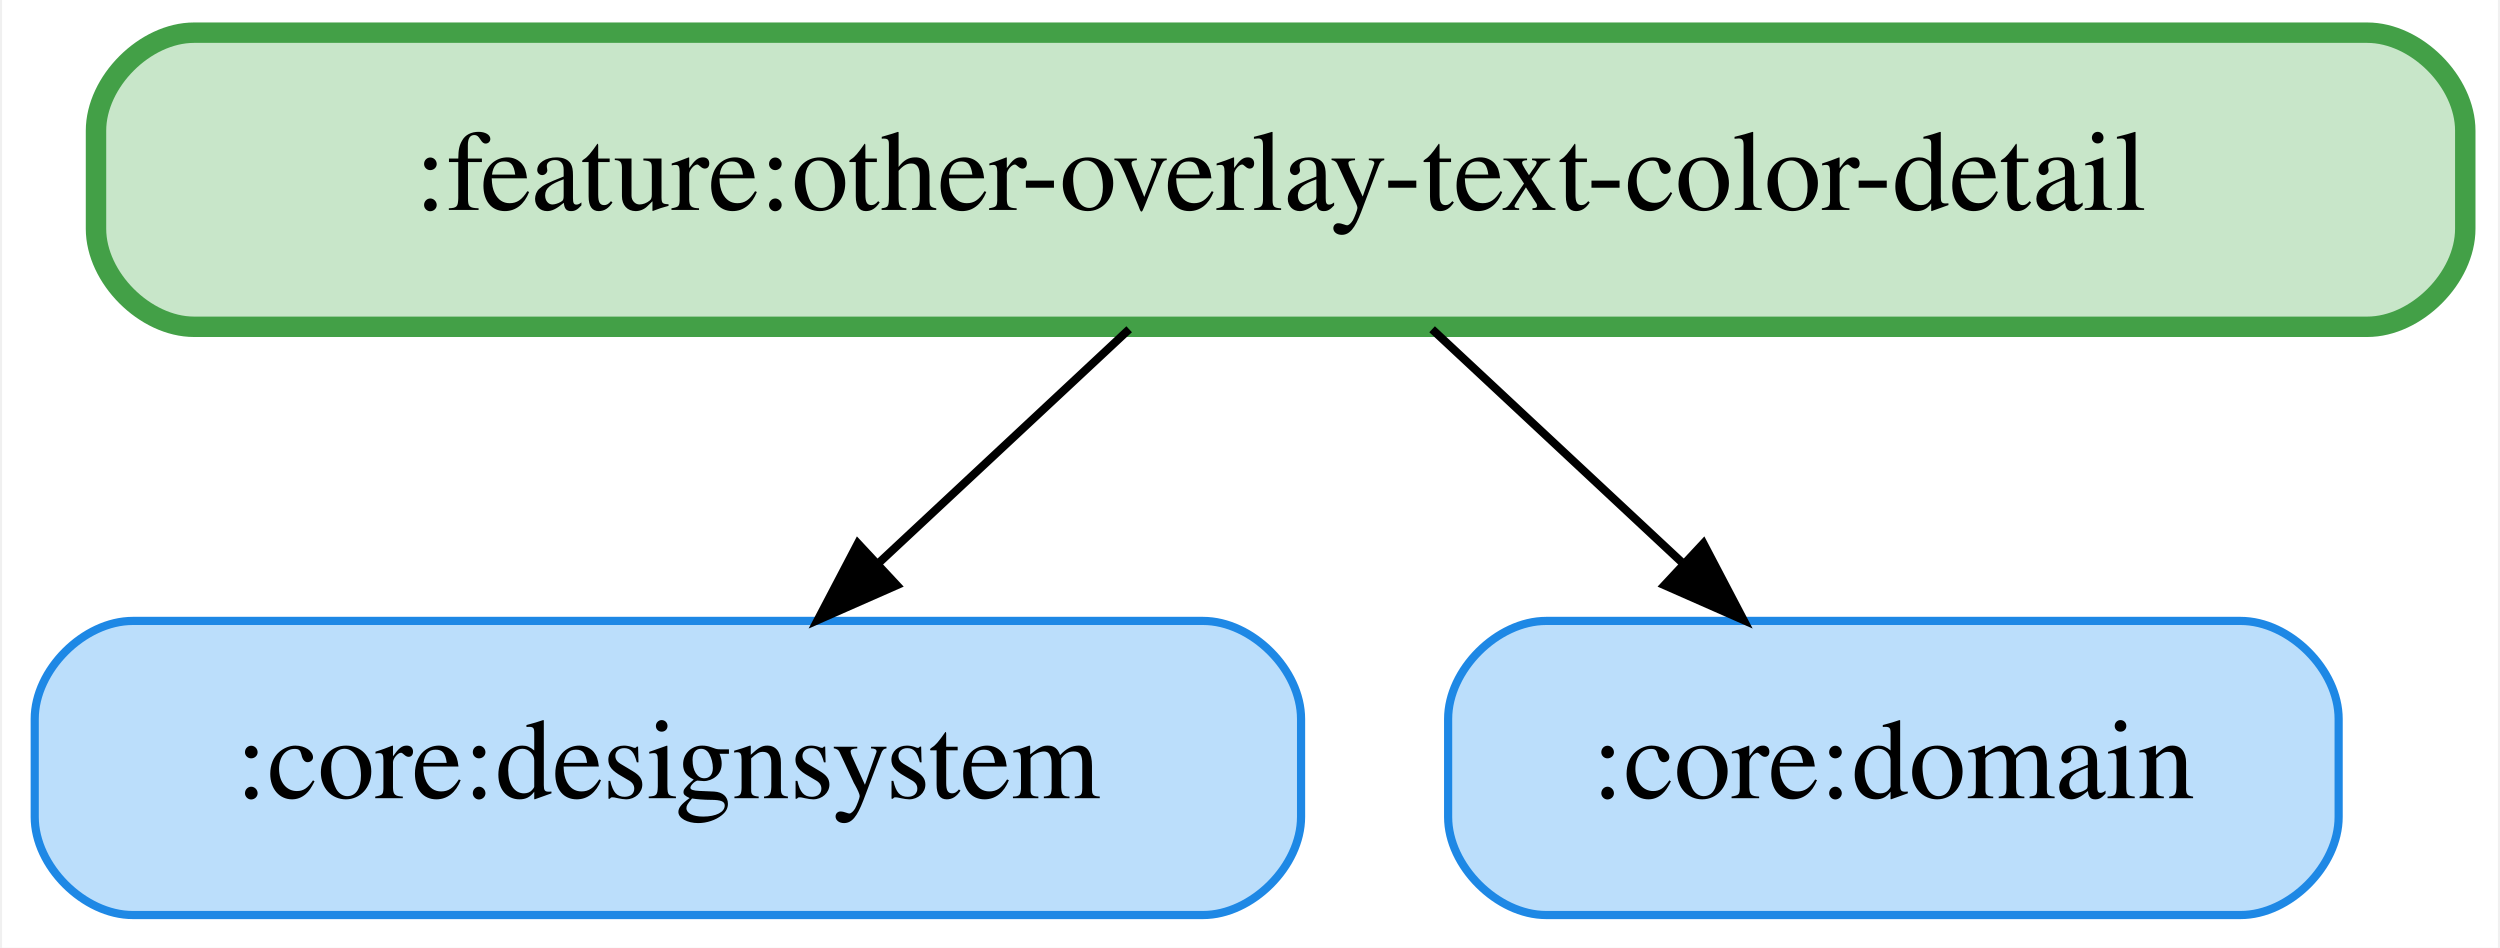
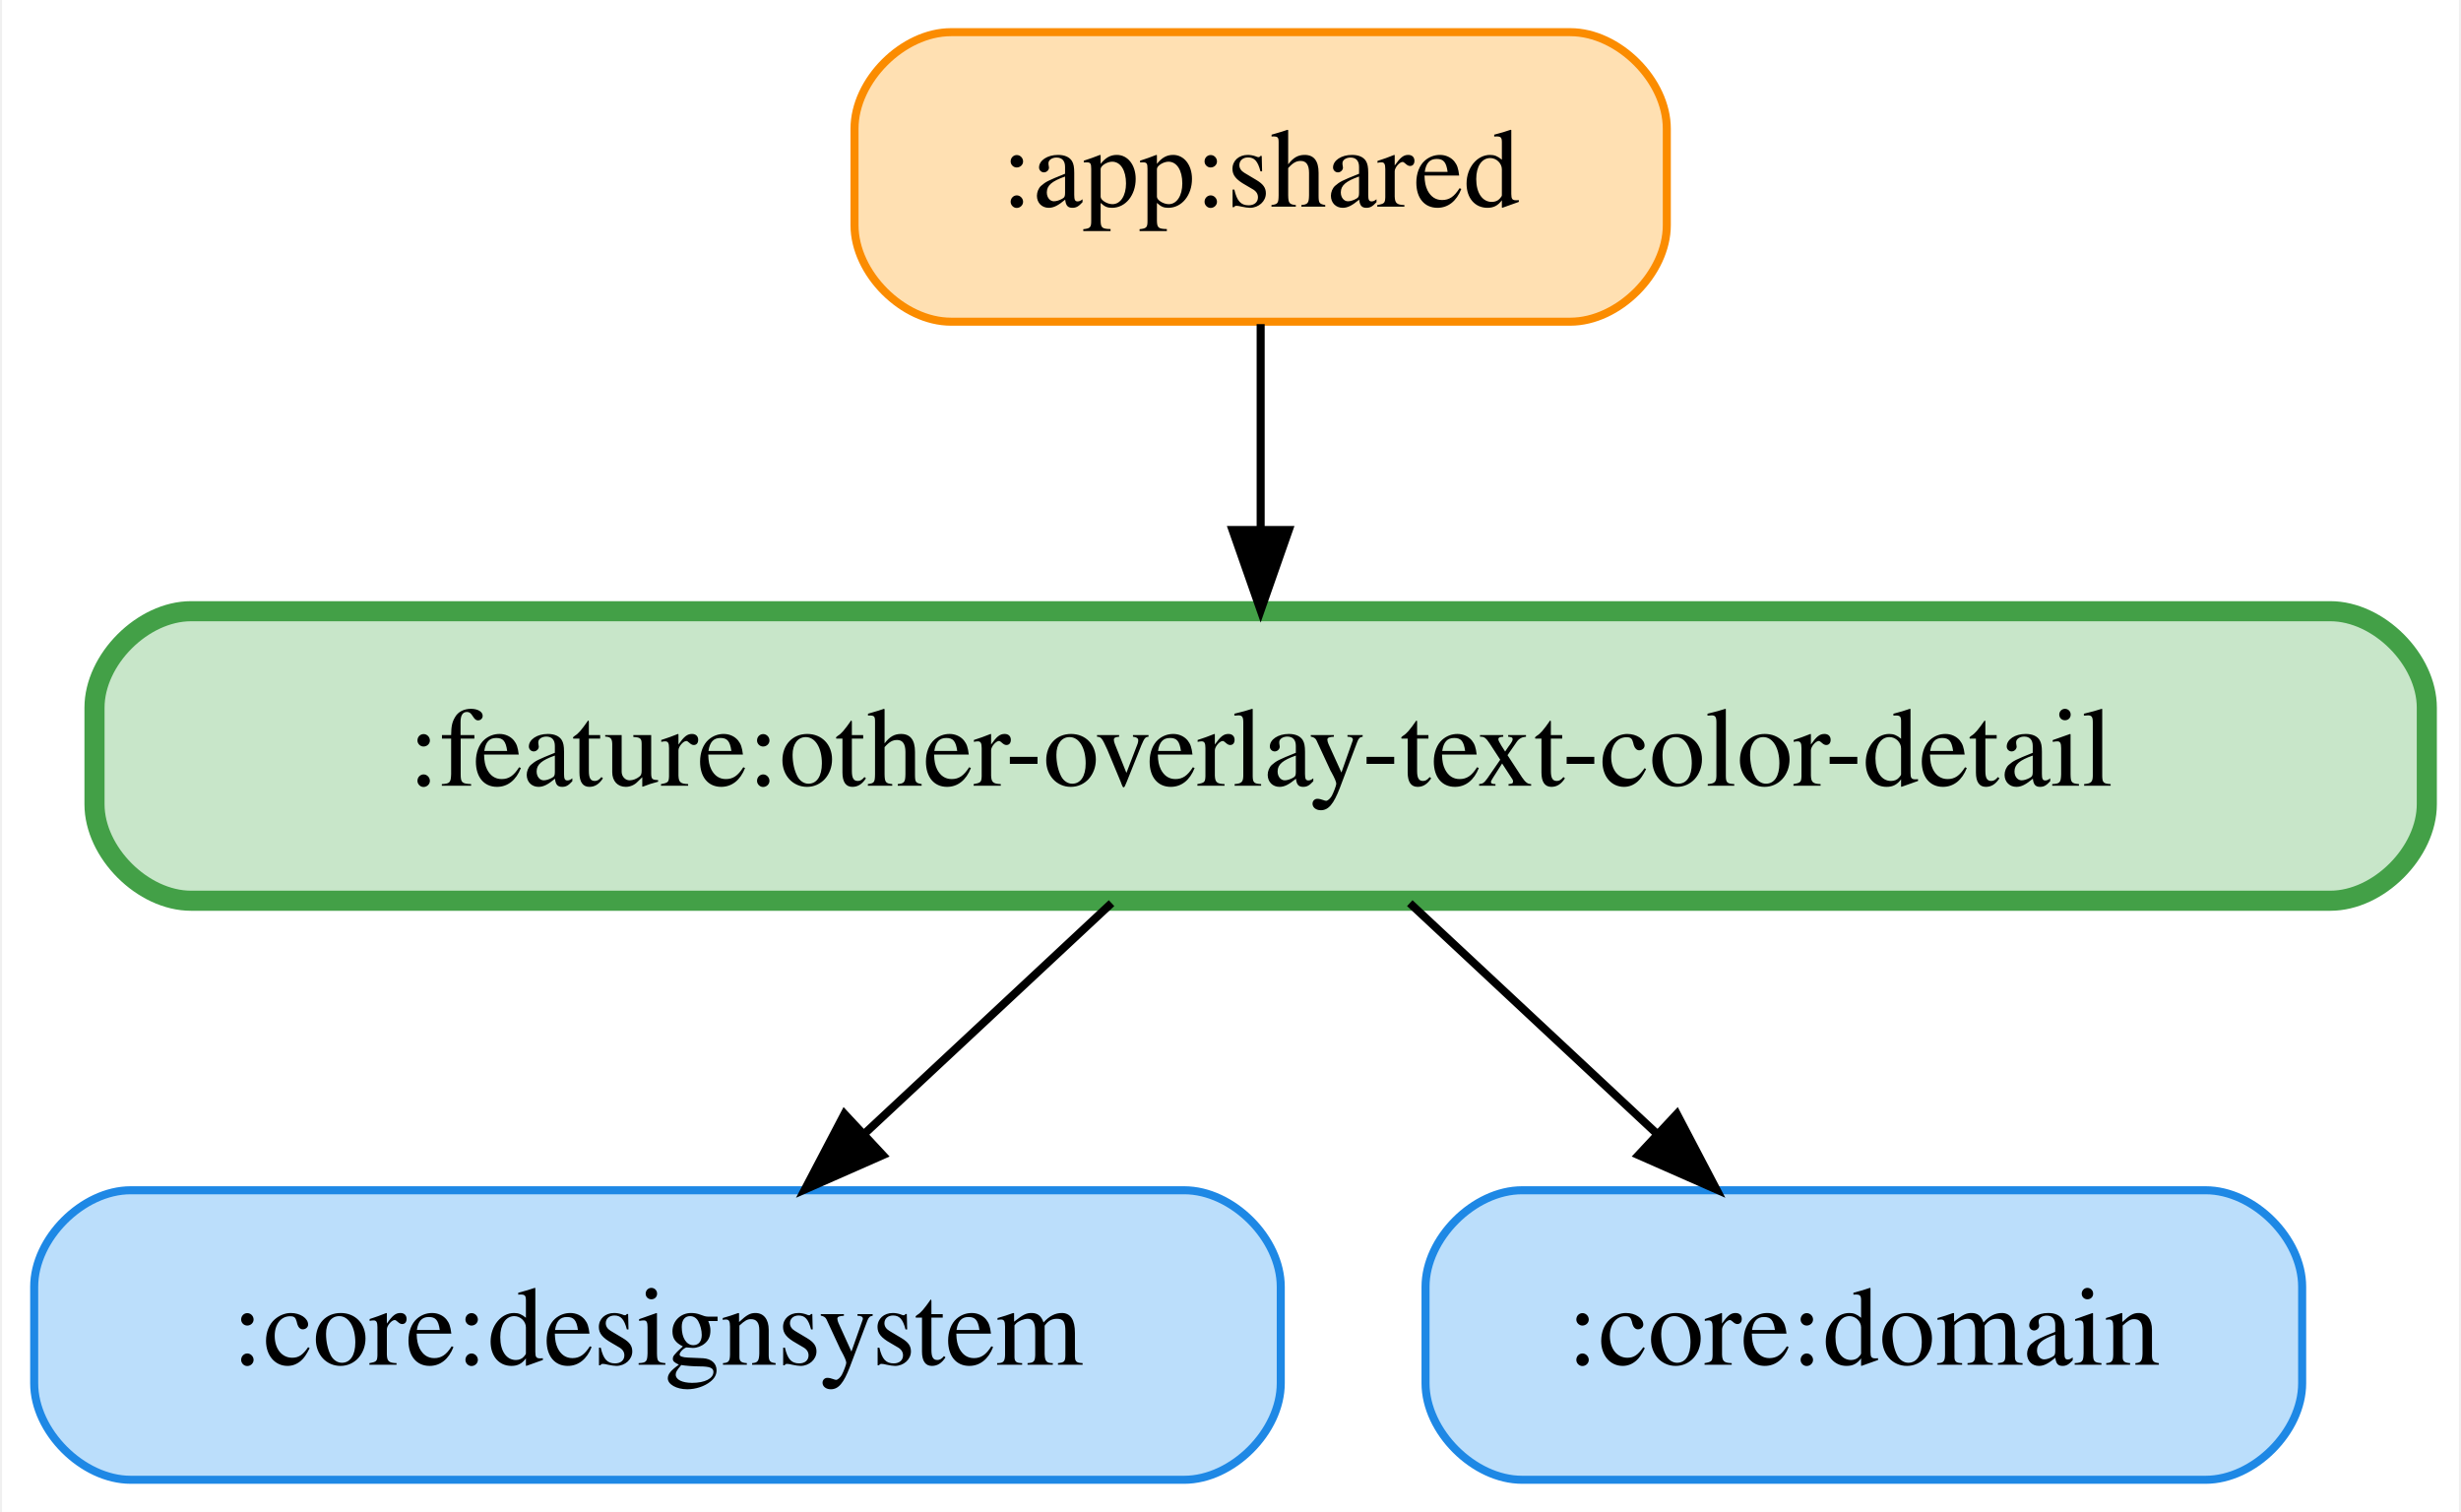
- <svg xmlns="http://www.w3.org/2000/svg" width="306pt" height="116pt" viewBox="0.00 0.00 305.50 116.00">
-   <g id="graph0" class="graph" transform="scale(1 1) rotate(0) translate(4 112)">
-     <polygon fill="white" stroke="transparent" points="-4,4 -4,-112 301.5,-112 301.5,4 -4,4" />
+ <svg xmlns="http://www.w3.org/2000/svg" width="306pt" height="188pt" viewBox="0.00 0.00 305.50 188.00">
+   <g id="graph0" class="graph" transform="scale(1 1) rotate(0) translate(4 184)">
+     <polygon fill="white" stroke="transparent" points="-4,4 -4,-184 301.5,-184 301.5,4 -4,4" />
    <g id="node1" class="node">
+       <path fill="#ffe0b2" stroke="#fb8c00" d="M191,-180C191,-180 114,-180 114,-180 108,-180 102,-174 102,-168 102,-168 102,-156 102,-156 102,-150 108,-144 114,-144 114,-144 191,-144 191,-144 197,-144 203,-150 203,-156 203,-156 203,-168 203,-168 203,-174 197,-180 191,-180" />
+       <text text-anchor="middle" x="152.5" y="-158.3" font-family="Times,serif" font-size="14.00">:app:shared</text>
+     </g>
+     <g id="node4" class="node">
+       <path fill="#c8e6c9" stroke="#43a047" stroke-width="2.5" d="M285.5,-108C285.5,-108 19.5,-108 19.5,-108 13.5,-108 7.5,-102 7.5,-96 7.5,-96 7.5,-84 7.5,-84 7.5,-78 13.5,-72 19.5,-72 19.5,-72 285.5,-72 285.5,-72 291.5,-72 297.5,-78 297.5,-84 297.5,-84 297.5,-96 297.5,-96 297.5,-102 291.5,-108 285.5,-108" />
+       <text text-anchor="middle" x="152.5" y="-86.3" font-family="Times,serif" font-size="14.00">:feature:other-overlay-text-color-detail</text>
+     </g>
+     <g id="edge1" class="edge">
+       <path fill="none" stroke="black" d="M152.5,-143.7C152.5,-135.98 152.5,-126.71 152.5,-118.11" />
+       <polygon fill="black" stroke="black" points="156,-118.1 152.5,-108.1 149,-118.1 156,-118.1" />
+     </g>
+     <g id="node2" class="node">
      <path fill="#bbdefb" stroke="#1e88e5" d="M143,-36C143,-36 12,-36 12,-36 6,-36 0,-30 0,-24 0,-24 0,-12 0,-12 0,-6 6,0 12,0 12,0 143,0 143,0 149,0 155,-6 155,-12 155,-12 155,-24 155,-24 155,-30 149,-36 143,-36" />
      <text text-anchor="middle" x="77.5" y="-14.3" font-family="Times,serif" font-size="14.00">:core:designsystem</text>
    </g>
-     <g id="node2" class="node">
+     <g id="node3" class="node">
      <path fill="#bbdefb" stroke="#1e88e5" d="M270,-36C270,-36 185,-36 185,-36 179,-36 173,-30 173,-24 173,-24 173,-12 173,-12 173,-6 179,0 185,0 185,0 270,0 270,0 276,0 282,-6 282,-12 282,-12 282,-24 282,-24 282,-30 276,-36 270,-36" />
      <text text-anchor="middle" x="227.5" y="-14.3" font-family="Times,serif" font-size="14.00">:core:domain</text>
    </g>
-     <g id="node3" class="node">
-       <path fill="#c8e6c9" stroke="#43a047" stroke-width="2.5" d="M285.5,-108C285.5,-108 19.5,-108 19.5,-108 13.5,-108 7.5,-102 7.5,-96 7.5,-96 7.5,-84 7.5,-84 7.5,-78 13.5,-72 19.5,-72 19.5,-72 285.5,-72 285.5,-72 291.5,-72 297.5,-78 297.5,-84 297.5,-84 297.5,-96 297.5,-96 297.5,-102 291.5,-108 285.5,-108" />
-       <text text-anchor="middle" x="152.5" y="-86.3" font-family="Times,serif" font-size="14.00">:feature:other-overlay-text-color-detail</text>
-     </g>
-     <g id="edge2" class="edge">
+     <g id="edge3" class="edge">
      <path fill="none" stroke="black" d="M133.96,-71.7C124.7,-63.05 113.34,-52.45 103.24,-43.03" />
      <polygon fill="black" stroke="black" points="105.52,-40.37 95.83,-36.1 100.75,-45.49 105.52,-40.37" />
    </g>
-     <g id="edge1" class="edge">
+     <g id="edge2" class="edge">
      <path fill="none" stroke="black" d="M171.04,-71.7C180.3,-63.05 191.66,-52.45 201.76,-43.03" />
      <polygon fill="black" stroke="black" points="204.25,-45.49 209.17,-36.1 199.48,-40.37 204.25,-45.49" />
    </g>
  </g>
</svg>
